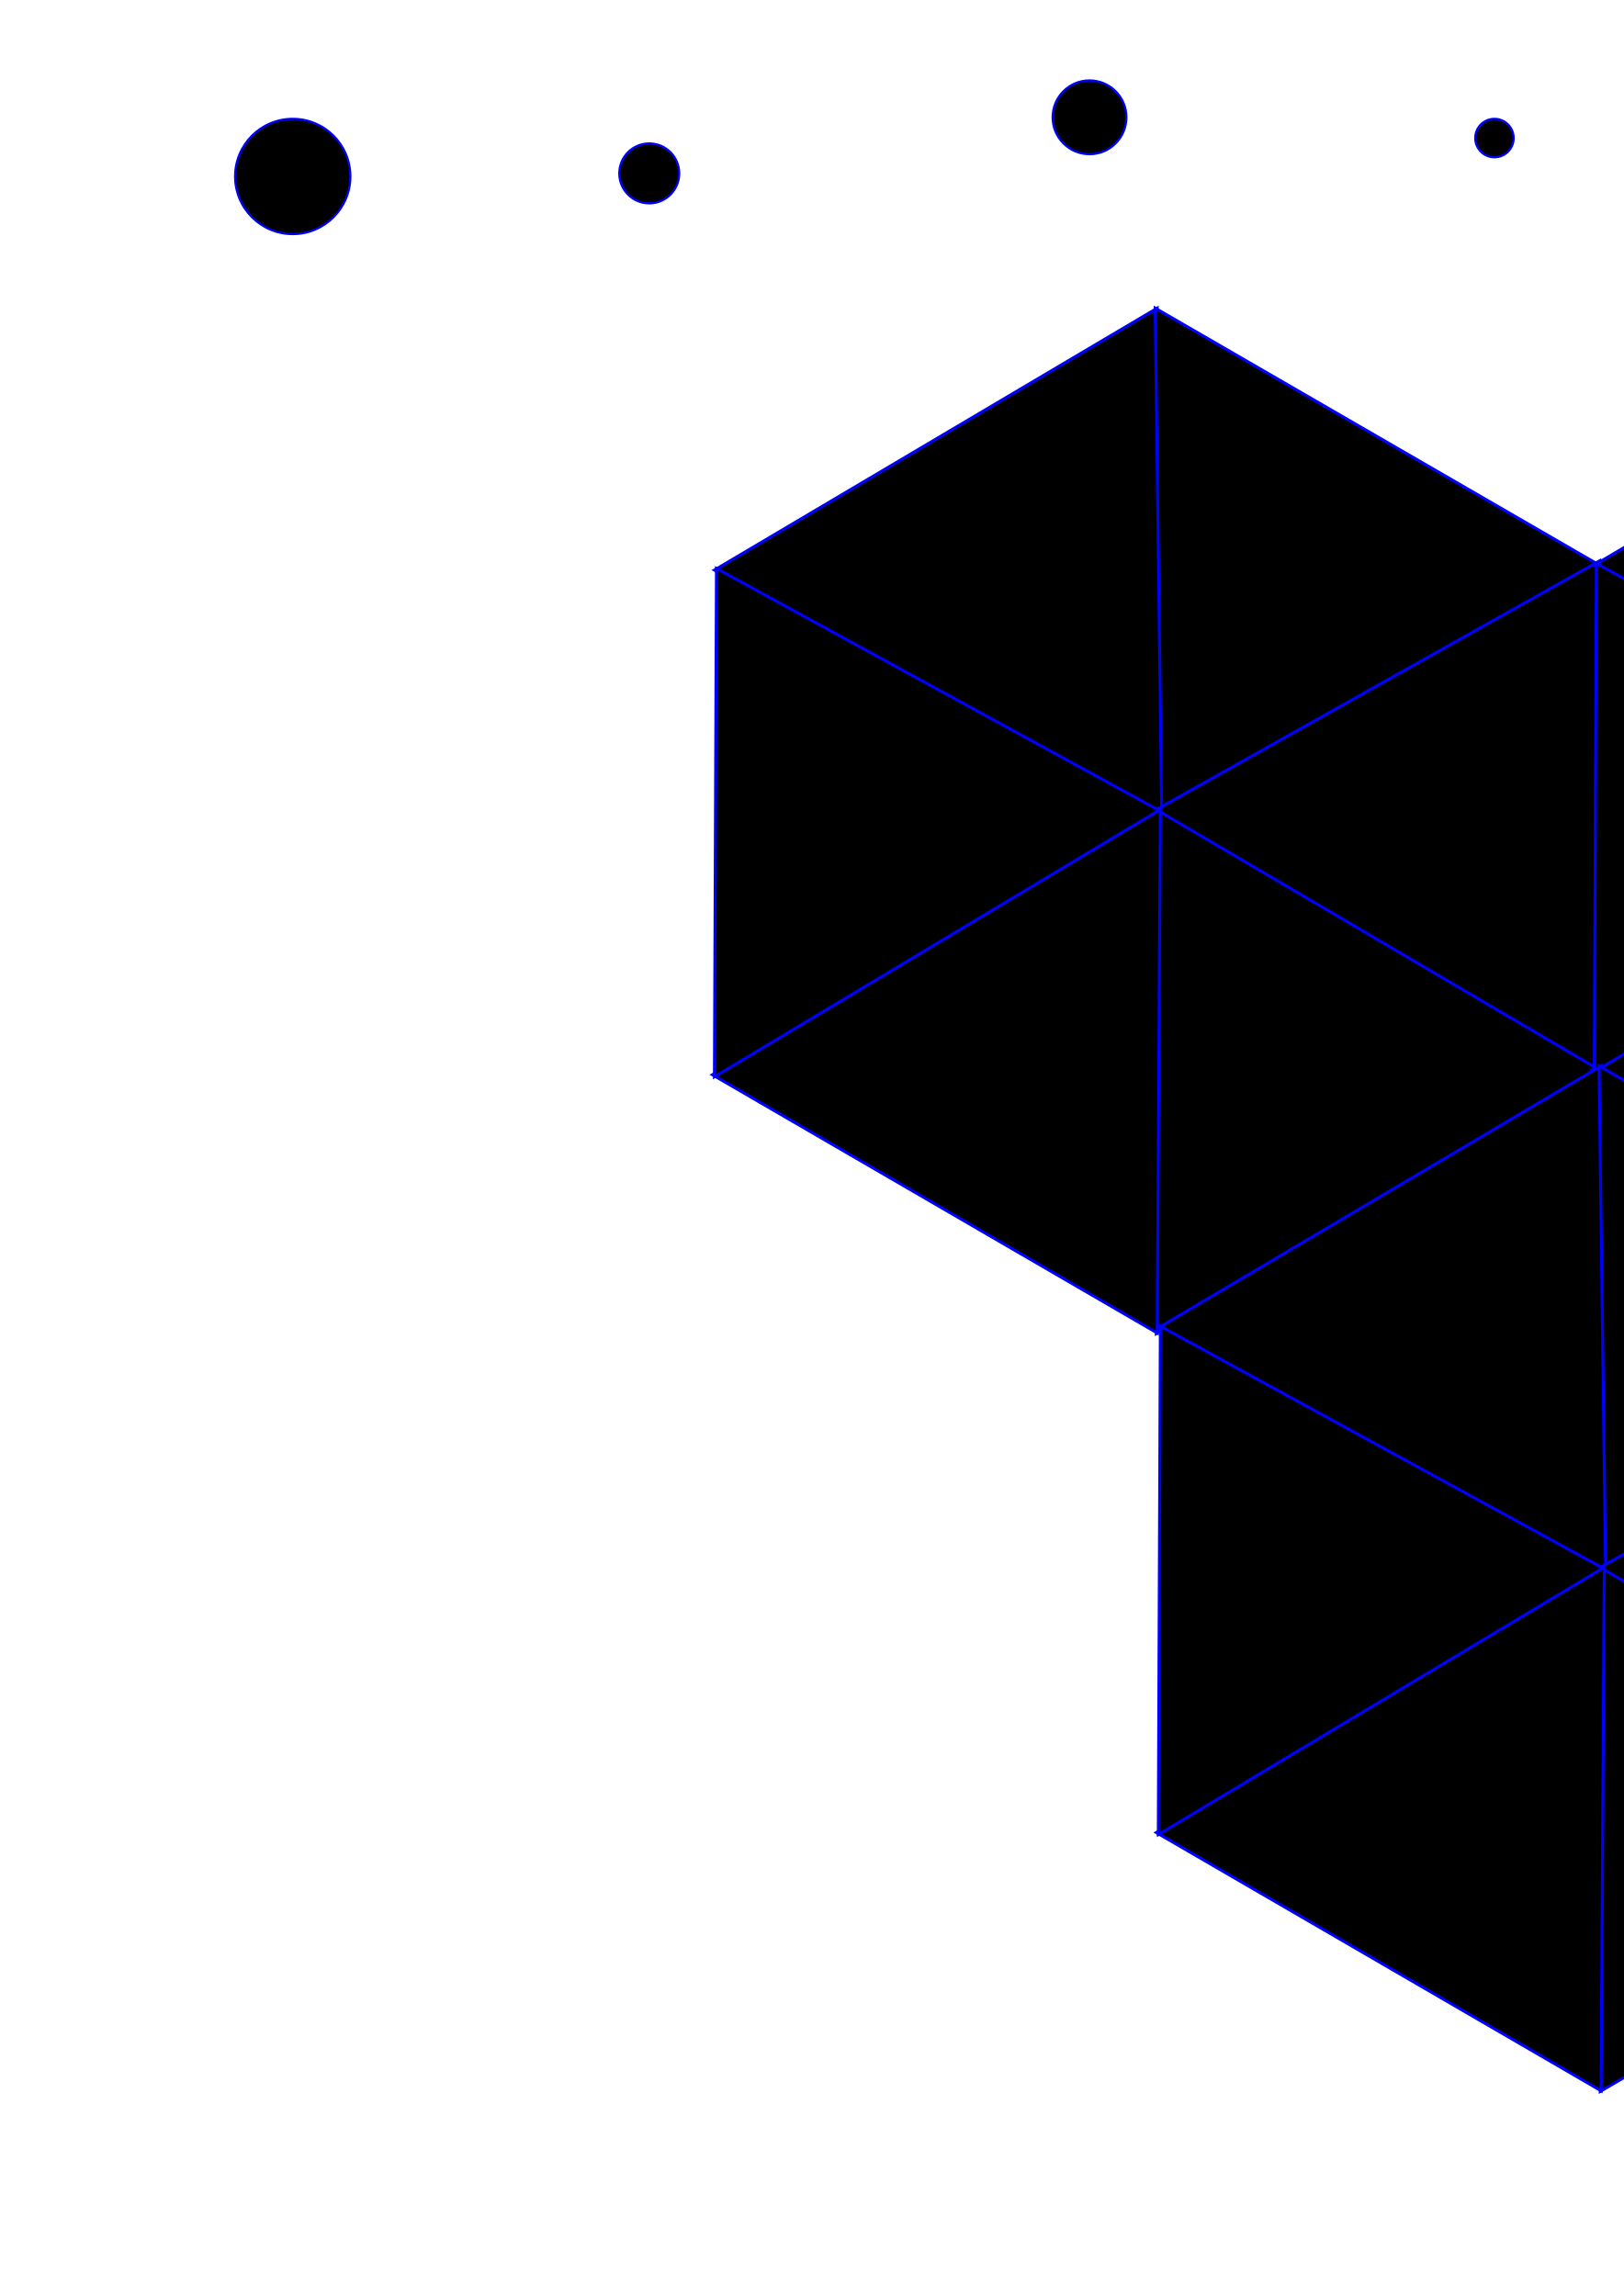
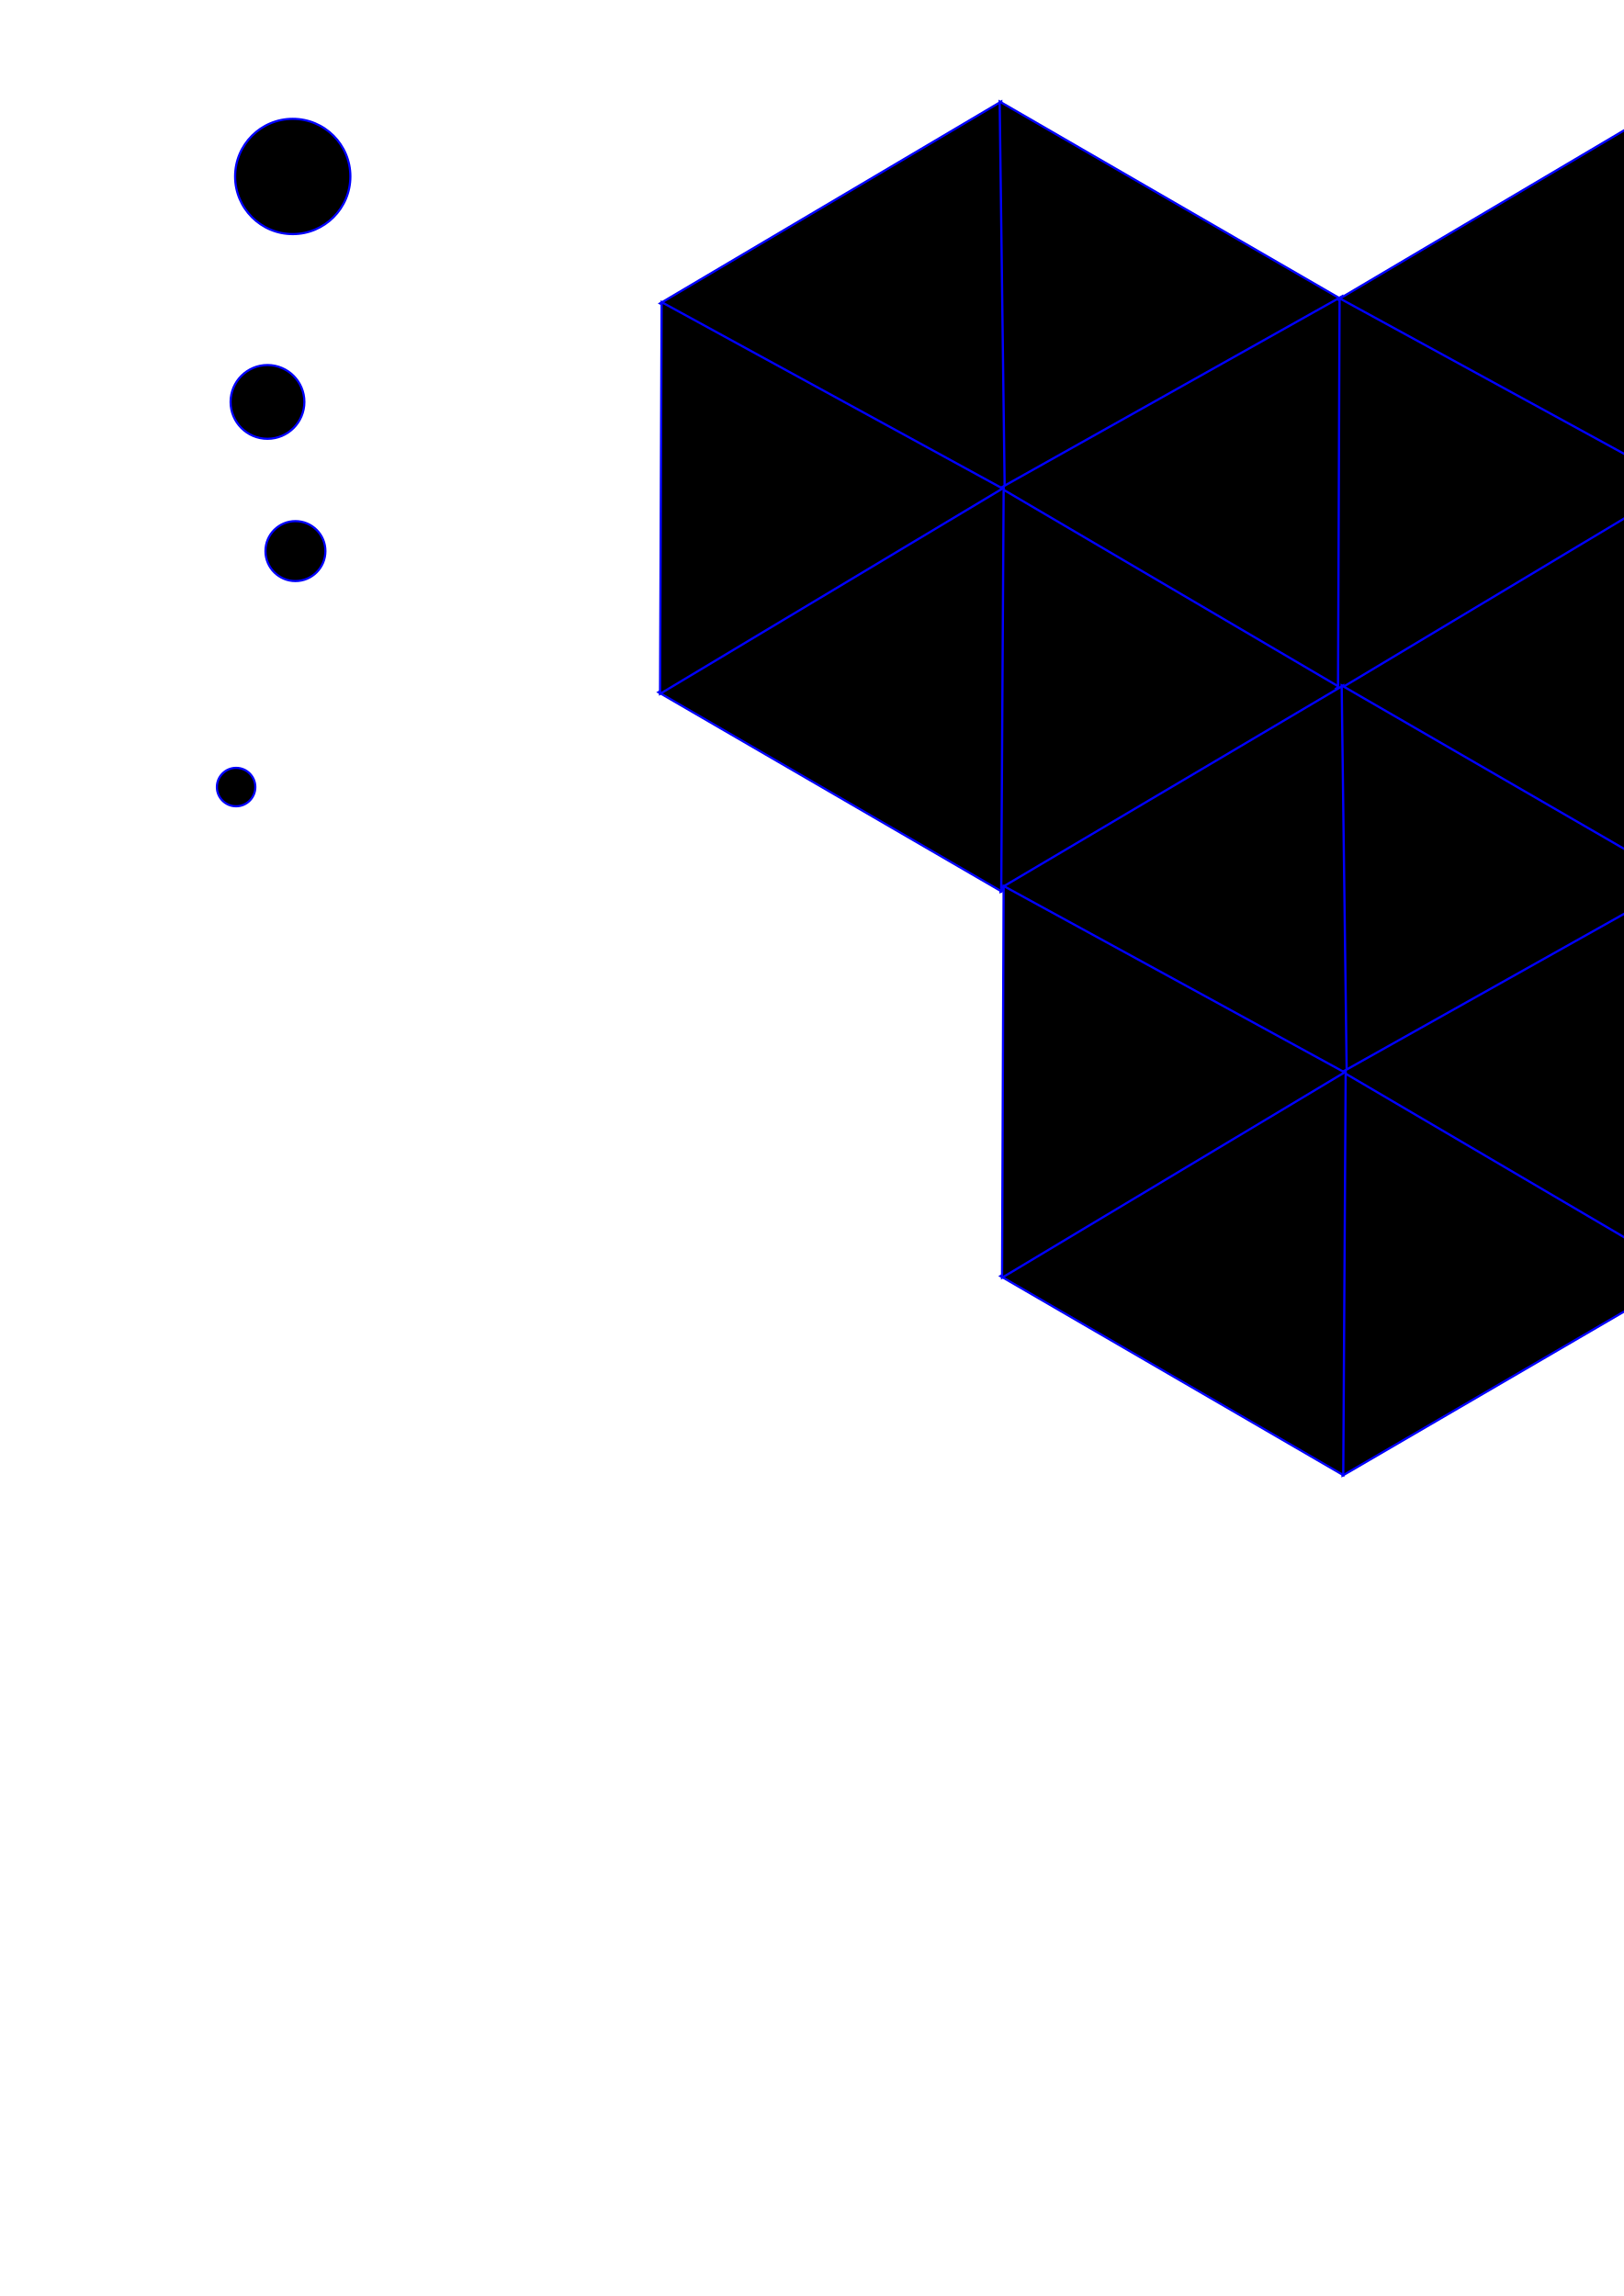
<svg xmlns="http://www.w3.org/2000/svg" width="210mm" height="297mm" viewBox="0 0 744.094 1052.362" id="svg2" version="1.1">
  <defs id="defs4" />
  <g id="layer1">
    <circle style="fill:#000000;fill-opacity:1;stroke:#0000ff" id="path4148" cx="134.155" cy="80.883" r="26.408" />
-     <circle style="fill:#000000;fill-opacity:1;stroke:#0000ff" id="path4150" cx="297.535" cy="79.475" r="13.732" />
-     <circle style="fill:#000000;fill-opacity:1;stroke:#0000ff" id="path4152" cx="499.296" cy="53.771" r="16.901" />
-     <circle style="fill:#000000;fill-opacity:1;stroke:#0000ff" id="path4154" cx="684.859" cy="63.278" r="8.803" />
-     <path style="color:#000000;clip-rule:nonzero;display:inline;overflow:visible;visibility:visible;opacity:1;isolation:auto;mix-blend-mode:normal;color-interpolation:sRGB;color-interpolation-filters:linearRGB;solid-color:#000000;solid-opacity:1;fill:#000000;fill-opacity:1;fill-rule:evenodd;stroke:#0000ff;stroke-width:1.334px;stroke-linecap:butt;stroke-linejoin:miter;stroke-miterlimit:4;stroke-dasharray:none;stroke-dashoffset:0;stroke-opacity:1;color-rendering:auto;image-rendering:auto;shape-rendering:auto;text-rendering:auto;enable-background:accumulate" d="M 327.382,261.293 533.137,375.163 530.319,141.222 Z" id="path4140" />
-     <path style="color:#000000;clip-rule:nonzero;display:inline;overflow:visible;visibility:visible;opacity:1;isolation:auto;mix-blend-mode:normal;color-interpolation:sRGB;color-interpolation-filters:linearRGB;solid-color:#000000;solid-opacity:1;fill:#000000;fill-opacity:1;fill-rule:evenodd;stroke:#0000ff;stroke-width:1.334px;stroke-linecap:butt;stroke-linejoin:miter;stroke-miterlimit:4;stroke-dasharray:none;stroke-dashoffset:0;stroke-opacity:1;color-rendering:auto;image-rendering:auto;shape-rendering:auto;text-rendering:auto;enable-background:accumulate" d="M 529.379,141.222 732.316,258.662 532.352,371.061 Z" id="path4142" />
-     <path style="color:#000000;clip-rule:nonzero;display:inline;overflow:visible;visibility:visible;opacity:1;isolation:auto;mix-blend-mode:normal;color-interpolation:sRGB;color-interpolation-filters:linearRGB;solid-color:#000000;solid-opacity:1;fill:#000000;fill-opacity:1;fill-rule:evenodd;stroke:#0000ff;stroke-width:1.334px;stroke-linecap:butt;stroke-linejoin:miter;stroke-miterlimit:4;stroke-dasharray:none;stroke-dashoffset:0;stroke-opacity:1;color-rendering:auto;image-rendering:auto;shape-rendering:auto;text-rendering:auto;enable-background:accumulate" d="m 733.102,257.014 1.093,235.589 -205.16,-121.045 z" id="path4144" />
-     <path style="color:#000000;clip-rule:nonzero;display:inline;overflow:visible;visibility:visible;opacity:1;isolation:auto;mix-blend-mode:normal;color-interpolation:sRGB;color-interpolation-filters:linearRGB;solid-color:#000000;solid-opacity:1;fill:#000000;fill-opacity:1;fill-rule:evenodd;stroke:#0000ff;stroke-width:1.334px;stroke-linecap:butt;stroke-linejoin:miter;stroke-miterlimit:4;stroke-dasharray:none;stroke-dashoffset:0;stroke-opacity:1;color-rendering:auto;image-rendering:auto;shape-rendering:auto;text-rendering:auto;enable-background:accumulate" d="m 735.135,491.664 -205.237,119.607 1.15,-239.501 z" id="path4146" />
-     <path style="color:#000000;clip-rule:nonzero;display:inline;overflow:visible;visibility:visible;opacity:1;isolation:auto;mix-blend-mode:normal;color-interpolation:sRGB;color-interpolation-filters:linearRGB;solid-color:#000000;solid-opacity:1;fill:#000000;fill-opacity:1;fill-rule:evenodd;stroke:#0000ff;stroke-width:1.334px;stroke-linecap:butt;stroke-linejoin:miter;stroke-miterlimit:4;stroke-dasharray:none;stroke-dashoffset:0;stroke-opacity:1;color-rendering:auto;image-rendering:auto;shape-rendering:auto;text-rendering:auto;enable-background:accumulate" d="M 530.319,610.983 326.442,492.603 531.756,370.409 Z" id="path4149" />
-     <path style="color:#000000;clip-rule:nonzero;display:inline;overflow:visible;visibility:visible;opacity:1;isolation:auto;mix-blend-mode:normal;color-interpolation:sRGB;color-interpolation-filters:linearRGB;solid-color:#000000;solid-opacity:1;fill:#000000;fill-opacity:1;fill-rule:evenodd;stroke:#0000ff;stroke-width:1.334px;stroke-linecap:butt;stroke-linejoin:miter;stroke-miterlimit:4;stroke-dasharray:none;stroke-dashoffset:0;stroke-opacity:1;color-rendering:auto;image-rendering:auto;shape-rendering:auto;text-rendering:auto;enable-background:accumulate" d="M 328.321,260.541 531.104,371.405 327.382,493.543 Z" id="path4151" />
-     <path style="color:#000000;clip-rule:nonzero;display:inline;overflow:visible;visibility:visible;opacity:1;isolation:auto;mix-blend-mode:normal;color-interpolation:sRGB;color-interpolation-filters:linearRGB;solid-color:#000000;solid-opacity:1;fill:#000000;fill-opacity:1;fill-rule:evenodd;stroke:#0000ff;stroke-width:1.334px;stroke-linecap:butt;stroke-linejoin:miter;stroke-miterlimit:4;stroke-dasharray:none;stroke-dashoffset:0;stroke-opacity:1;color-rendering:auto;image-rendering:auto;shape-rendering:auto;text-rendering:auto;enable-background:accumulate" d="M 730.623,259.012 936.378,372.883 933.56,138.942 Z" id="path4140-0" />
-     <path style="color:#000000;clip-rule:nonzero;display:inline;overflow:visible;visibility:visible;opacity:1;isolation:auto;mix-blend-mode:normal;color-interpolation:sRGB;color-interpolation-filters:linearRGB;solid-color:#000000;solid-opacity:1;fill:#000000;fill-opacity:1;fill-rule:evenodd;stroke:#0000ff;stroke-width:1.334px;stroke-linecap:butt;stroke-linejoin:miter;stroke-miterlimit:4;stroke-dasharray:none;stroke-dashoffset:0;stroke-opacity:1;color-rendering:auto;image-rendering:auto;shape-rendering:auto;text-rendering:auto;enable-background:accumulate" d="M 932.62,138.942 1135.557,256.382 935.592,368.78 Z" id="path4142-9" />
-     <path style="color:#000000;clip-rule:nonzero;display:inline;overflow:visible;visibility:visible;opacity:1;isolation:auto;mix-blend-mode:normal;color-interpolation:sRGB;color-interpolation-filters:linearRGB;solid-color:#000000;solid-opacity:1;fill:#000000;fill-opacity:1;fill-rule:evenodd;stroke:#0000ff;stroke-width:1.334px;stroke-linecap:butt;stroke-linejoin:miter;stroke-miterlimit:4;stroke-dasharray:none;stroke-dashoffset:0;stroke-opacity:1;color-rendering:auto;image-rendering:auto;shape-rendering:auto;text-rendering:auto;enable-background:accumulate" d="m 1136.342,254.734 1.093,235.589 -205.16,-121.045 z" id="path4144-3" />
-     <path style="color:#000000;clip-rule:nonzero;display:inline;overflow:visible;visibility:visible;opacity:1;isolation:auto;mix-blend-mode:normal;color-interpolation:sRGB;color-interpolation-filters:linearRGB;solid-color:#000000;solid-opacity:1;fill:#000000;fill-opacity:1;fill-rule:evenodd;stroke:#0000ff;stroke-width:1.334px;stroke-linecap:butt;stroke-linejoin:miter;stroke-miterlimit:4;stroke-dasharray:none;stroke-dashoffset:0;stroke-opacity:1;color-rendering:auto;image-rendering:auto;shape-rendering:auto;text-rendering:auto;enable-background:accumulate" d="m 1138.376,489.384 -205.237,119.607 1.15,-239.501 z" id="path4146-6" />
-     <path style="color:#000000;clip-rule:nonzero;display:inline;overflow:visible;visibility:visible;opacity:1;isolation:auto;mix-blend-mode:normal;color-interpolation:sRGB;color-interpolation-filters:linearRGB;solid-color:#000000;solid-opacity:1;fill:#000000;fill-opacity:1;fill-rule:evenodd;stroke:#0000ff;stroke-width:1.334px;stroke-linecap:butt;stroke-linejoin:miter;stroke-miterlimit:4;stroke-dasharray:none;stroke-dashoffset:0;stroke-opacity:1;color-rendering:auto;image-rendering:auto;shape-rendering:auto;text-rendering:auto;enable-background:accumulate" d="M 933.56,608.703 729.683,490.323 934.997,368.128 Z" id="path4149-0" />
-     <path style="color:#000000;clip-rule:nonzero;display:inline;overflow:visible;visibility:visible;opacity:1;isolation:auto;mix-blend-mode:normal;color-interpolation:sRGB;color-interpolation-filters:linearRGB;solid-color:#000000;solid-opacity:1;fill:#000000;fill-opacity:1;fill-rule:evenodd;stroke:#0000ff;stroke-width:1.334px;stroke-linecap:butt;stroke-linejoin:miter;stroke-miterlimit:4;stroke-dasharray:none;stroke-dashoffset:0;stroke-opacity:1;color-rendering:auto;image-rendering:auto;shape-rendering:auto;text-rendering:auto;enable-background:accumulate" d="M 731.562,258.261 934.345,369.125 730.623,491.263 Z" id="path4151-6" />
-     <path style="color:#000000;clip-rule:nonzero;display:inline;overflow:visible;visibility:visible;opacity:1;isolation:auto;mix-blend-mode:normal;color-interpolation:sRGB;color-interpolation-filters:linearRGB;solid-color:#000000;solid-opacity:1;fill:#000000;fill-opacity:1;fill-rule:evenodd;stroke:#0000ff;stroke-width:1.334px;stroke-linecap:butt;stroke-linejoin:miter;stroke-miterlimit:4;stroke-dasharray:none;stroke-dashoffset:0;stroke-opacity:1;color-rendering:auto;image-rendering:auto;shape-rendering:auto;text-rendering:auto;enable-background:accumulate" d="M 530.806,608.623 736.562,722.493 733.743,488.552 Z" id="path4140-2" />
-     <path style="color:#000000;clip-rule:nonzero;display:inline;overflow:visible;visibility:visible;opacity:1;isolation:auto;mix-blend-mode:normal;color-interpolation:sRGB;color-interpolation-filters:linearRGB;solid-color:#000000;solid-opacity:1;fill:#000000;fill-opacity:1;fill-rule:evenodd;stroke:#0000ff;stroke-width:1.334px;stroke-linecap:butt;stroke-linejoin:miter;stroke-miterlimit:4;stroke-dasharray:none;stroke-dashoffset:0;stroke-opacity:1;color-rendering:auto;image-rendering:auto;shape-rendering:auto;text-rendering:auto;enable-background:accumulate" d="M 732.803,488.552 935.74,605.993 735.776,718.391 Z" id="path4142-6" />
-     <path style="color:#000000;clip-rule:nonzero;display:inline;overflow:visible;visibility:visible;opacity:1;isolation:auto;mix-blend-mode:normal;color-interpolation:sRGB;color-interpolation-filters:linearRGB;solid-color:#000000;solid-opacity:1;fill:#000000;fill-opacity:1;fill-rule:evenodd;stroke:#0000ff;stroke-width:1.334px;stroke-linecap:butt;stroke-linejoin:miter;stroke-miterlimit:4;stroke-dasharray:none;stroke-dashoffset:0;stroke-opacity:1;color-rendering:auto;image-rendering:auto;shape-rendering:auto;text-rendering:auto;enable-background:accumulate" d="M 936.526,604.344 937.619,839.934 732.459,718.889 Z" id="path4144-1" />
-     <path style="color:#000000;clip-rule:nonzero;display:inline;overflow:visible;visibility:visible;opacity:1;isolation:auto;mix-blend-mode:normal;color-interpolation:sRGB;color-interpolation-filters:linearRGB;solid-color:#000000;solid-opacity:1;fill:#000000;fill-opacity:1;fill-rule:evenodd;stroke:#0000ff;stroke-width:1.334px;stroke-linecap:butt;stroke-linejoin:miter;stroke-miterlimit:4;stroke-dasharray:none;stroke-dashoffset:0;stroke-opacity:1;color-rendering:auto;image-rendering:auto;shape-rendering:auto;text-rendering:auto;enable-background:accumulate" d="m 938.559,838.994 -205.237,119.607 1.15,-239.501 z" id="path4146-8" />
-     <path style="color:#000000;clip-rule:nonzero;display:inline;overflow:visible;visibility:visible;opacity:1;isolation:auto;mix-blend-mode:normal;color-interpolation:sRGB;color-interpolation-filters:linearRGB;solid-color:#000000;solid-opacity:1;fill:#000000;fill-opacity:1;fill-rule:evenodd;stroke:#0000ff;stroke-width:1.334px;stroke-linecap:butt;stroke-linejoin:miter;stroke-miterlimit:4;stroke-dasharray:none;stroke-dashoffset:0;stroke-opacity:1;color-rendering:auto;image-rendering:auto;shape-rendering:auto;text-rendering:auto;enable-background:accumulate" d="M 733.743,958.314 529.867,839.934 735.181,717.739 Z" id="path4149-7" />
-     <path style="color:#000000;clip-rule:nonzero;display:inline;overflow:visible;visibility:visible;opacity:1;isolation:auto;mix-blend-mode:normal;color-interpolation:sRGB;color-interpolation-filters:linearRGB;solid-color:#000000;solid-opacity:1;fill:#000000;fill-opacity:1;fill-rule:evenodd;stroke:#0000ff;stroke-width:1.334px;stroke-linecap:butt;stroke-linejoin:miter;stroke-miterlimit:4;stroke-dasharray:none;stroke-dashoffset:0;stroke-opacity:1;color-rendering:auto;image-rendering:auto;shape-rendering:auto;text-rendering:auto;enable-background:accumulate" d="M 531.746,607.872 734.529,718.735 530.806,840.873 Z" id="path4151-9" />
+     <circle style="fill:#000000;fill-opacity:1;stroke:#0000ff" id="path4150" cx="135.388" cy="252.594" r="13.732" />
+     <circle style="fill:#000000;fill-opacity:1;stroke:#0000ff" id="path4152" cx="122.579" cy="184.22" r="16.901" />
+     <circle style="fill:#000000;fill-opacity:1;stroke:#0000ff" id="path4154" cx="108.201" cy="360.75" r="8.803" />
+     <path style="color:#000000;clip-rule:nonzero;display:inline;overflow:visible;visibility:visible;opacity:1;isolation:auto;mix-blend-mode:normal;color-interpolation:sRGB;color-interpolation-filters:linearRGB;solid-color:#000000;solid-opacity:1;fill:#000000;fill-opacity:1;fill-rule:evenodd;stroke:#0000ff;stroke-width:1.028px;stroke-linecap:butt;stroke-linejoin:miter;stroke-miterlimit:4;stroke-dasharray:none;stroke-dashoffset:0;stroke-opacity:1;color-rendering:auto;image-rendering:auto;shape-rendering:auto;text-rendering:auto;enable-background:accumulate" d="m 302.481,139.069 158.531,87.735 -2.172,-180.248 z" id="path4140" />
+     <path style="color:#000000;clip-rule:nonzero;display:inline;overflow:visible;visibility:visible;opacity:1;isolation:auto;mix-blend-mode:normal;color-interpolation:sRGB;color-interpolation-filters:linearRGB;solid-color:#000000;solid-opacity:1;fill:#000000;fill-opacity:1;fill-rule:evenodd;stroke:#0000ff;stroke-width:1.028px;stroke-linecap:butt;stroke-linejoin:miter;stroke-miterlimit:4;stroke-dasharray:none;stroke-dashoffset:0;stroke-opacity:1;color-rendering:auto;image-rendering:auto;shape-rendering:auto;text-rendering:auto;enable-background:accumulate" d="M 458.117,46.557 614.476,137.042 460.407,223.644 Z" id="path4142" />
+     <path style="color:#000000;clip-rule:nonzero;display:inline;overflow:visible;visibility:visible;opacity:1;isolation:auto;mix-blend-mode:normal;color-interpolation:sRGB;color-interpolation-filters:linearRGB;solid-color:#000000;solid-opacity:1;fill:#000000;fill-opacity:1;fill-rule:evenodd;stroke:#0000ff;stroke-width:1.028px;stroke-linecap:butt;stroke-linejoin:miter;stroke-miterlimit:4;stroke-dasharray:none;stroke-dashoffset:0;stroke-opacity:1;color-rendering:auto;image-rendering:auto;shape-rendering:auto;text-rendering:auto;enable-background:accumulate" d="m 615.082,135.773 0.842,181.518 -158.073,-93.263 z" id="path4144" />
+     <path style="color:#000000;clip-rule:nonzero;display:inline;overflow:visible;visibility:visible;opacity:1;isolation:auto;mix-blend-mode:normal;color-interpolation:sRGB;color-interpolation-filters:linearRGB;solid-color:#000000;solid-opacity:1;fill:#000000;fill-opacity:1;fill-rule:evenodd;stroke:#0000ff;stroke-width:1.028px;stroke-linecap:butt;stroke-linejoin:miter;stroke-miterlimit:4;stroke-dasharray:none;stroke-dashoffset:0;stroke-opacity:1;color-rendering:auto;image-rendering:auto;shape-rendering:auto;text-rendering:auto;enable-background:accumulate" d="m 616.648,316.566 -158.132,92.155 0.886,-184.532 z" id="path4146" />
+     <path style="color:#000000;clip-rule:nonzero;display:inline;overflow:visible;visibility:visible;opacity:1;isolation:auto;mix-blend-mode:normal;color-interpolation:sRGB;color-interpolation-filters:linearRGB;solid-color:#000000;solid-opacity:1;fill:#000000;fill-opacity:1;fill-rule:evenodd;stroke:#0000ff;stroke-width:1.028px;stroke-linecap:butt;stroke-linejoin:miter;stroke-miterlimit:4;stroke-dasharray:none;stroke-dashoffset:0;stroke-opacity:1;color-rendering:auto;image-rendering:auto;shape-rendering:auto;text-rendering:auto;enable-background:accumulate" d="M 458.841,408.5 301.757,317.29 459.948,223.141 Z" id="path4149" />
+     <path style="color:#000000;clip-rule:nonzero;display:inline;overflow:visible;visibility:visible;opacity:1;isolation:auto;mix-blend-mode:normal;color-interpolation:sRGB;color-interpolation-filters:linearRGB;solid-color:#000000;solid-opacity:1;fill:#000000;fill-opacity:1;fill-rule:evenodd;stroke:#0000ff;stroke-width:1.028px;stroke-linecap:butt;stroke-linejoin:miter;stroke-miterlimit:4;stroke-dasharray:none;stroke-dashoffset:0;stroke-opacity:1;color-rendering:auto;image-rendering:auto;shape-rendering:auto;text-rendering:auto;enable-background:accumulate" d="m 303.205,138.49 156.241,85.419 -156.965,94.105 z" id="path4151" />
+     <path style="color:#000000;clip-rule:nonzero;display:inline;overflow:visible;visibility:visible;opacity:1;isolation:auto;mix-blend-mode:normal;color-interpolation:sRGB;color-interpolation-filters:linearRGB;solid-color:#000000;solid-opacity:1;fill:#000000;fill-opacity:1;fill-rule:evenodd;stroke:#0000ff;stroke-width:1.028px;stroke-linecap:butt;stroke-linejoin:miter;stroke-miterlimit:4;stroke-dasharray:none;stroke-dashoffset:0;stroke-opacity:1;color-rendering:auto;image-rendering:auto;shape-rendering:auto;text-rendering:auto;enable-background:accumulate" d="m 613.172,137.312 158.531,87.735 -2.172,-180.248 z" id="path4140-0" />
+     <path style="color:#000000;clip-rule:nonzero;display:inline;overflow:visible;visibility:visible;opacity:1;isolation:auto;mix-blend-mode:normal;color-interpolation:sRGB;color-interpolation-filters:linearRGB;solid-color:#000000;solid-opacity:1;fill:#000000;fill-opacity:1;fill-rule:evenodd;stroke:#0000ff;stroke-width:1.028px;stroke-linecap:butt;stroke-linejoin:miter;stroke-miterlimit:4;stroke-dasharray:none;stroke-dashoffset:0;stroke-opacity:1;color-rendering:auto;image-rendering:auto;shape-rendering:auto;text-rendering:auto;enable-background:accumulate" d="M 768.808,44.8 925.167,135.285 771.098,221.887 Z" id="path4142-9" />
+     <path style="color:#000000;clip-rule:nonzero;display:inline;overflow:visible;visibility:visible;opacity:1;isolation:auto;mix-blend-mode:normal;color-interpolation:sRGB;color-interpolation-filters:linearRGB;solid-color:#000000;solid-opacity:1;fill:#000000;fill-opacity:1;fill-rule:evenodd;stroke:#0000ff;stroke-width:1.028px;stroke-linecap:butt;stroke-linejoin:miter;stroke-miterlimit:4;stroke-dasharray:none;stroke-dashoffset:0;stroke-opacity:1;color-rendering:auto;image-rendering:auto;shape-rendering:auto;text-rendering:auto;enable-background:accumulate" d="m 925.772,134.016 0.843,181.518 -158.073,-93.263 z" id="path4144-3" />
+     <path style="color:#000000;clip-rule:nonzero;display:inline;overflow:visible;visibility:visible;opacity:1;isolation:auto;mix-blend-mode:normal;color-interpolation:sRGB;color-interpolation-filters:linearRGB;solid-color:#000000;solid-opacity:1;fill:#000000;fill-opacity:1;fill-rule:evenodd;stroke:#0000ff;stroke-width:1.028px;stroke-linecap:butt;stroke-linejoin:miter;stroke-miterlimit:4;stroke-dasharray:none;stroke-dashoffset:0;stroke-opacity:1;color-rendering:auto;image-rendering:auto;shape-rendering:auto;text-rendering:auto;enable-background:accumulate" d="M 927.339,314.81 769.207,406.965 770.093,222.433 Z" id="path4146-6" />
+     <path style="color:#000000;clip-rule:nonzero;display:inline;overflow:visible;visibility:visible;opacity:1;isolation:auto;mix-blend-mode:normal;color-interpolation:sRGB;color-interpolation-filters:linearRGB;solid-color:#000000;solid-opacity:1;fill:#000000;fill-opacity:1;fill-rule:evenodd;stroke:#0000ff;stroke-width:1.028px;stroke-linecap:butt;stroke-linejoin:miter;stroke-miterlimit:4;stroke-dasharray:none;stroke-dashoffset:0;stroke-opacity:1;color-rendering:auto;image-rendering:auto;shape-rendering:auto;text-rendering:auto;enable-background:accumulate" d="M 769.531,406.743 612.448,315.533 770.639,221.384 Z" id="path4149-0" />
+     <path style="color:#000000;clip-rule:nonzero;display:inline;overflow:visible;visibility:visible;opacity:1;isolation:auto;mix-blend-mode:normal;color-interpolation:sRGB;color-interpolation-filters:linearRGB;solid-color:#000000;solid-opacity:1;fill:#000000;fill-opacity:1;fill-rule:evenodd;stroke:#0000ff;stroke-width:1.028px;stroke-linecap:butt;stroke-linejoin:miter;stroke-miterlimit:4;stroke-dasharray:none;stroke-dashoffset:0;stroke-opacity:1;color-rendering:auto;image-rendering:auto;shape-rendering:auto;text-rendering:auto;enable-background:accumulate" d="M 613.896,136.733 770.137,222.152 613.172,316.257 Z" id="path4151-6" />
+     <path style="color:#000000;clip-rule:nonzero;display:inline;overflow:visible;visibility:visible;opacity:1;isolation:auto;mix-blend-mode:normal;color-interpolation:sRGB;color-interpolation-filters:linearRGB;solid-color:#000000;solid-opacity:1;fill:#000000;fill-opacity:1;fill-rule:evenodd;stroke:#0000ff;stroke-width:1.028px;stroke-linecap:butt;stroke-linejoin:miter;stroke-miterlimit:4;stroke-dasharray:none;stroke-dashoffset:0;stroke-opacity:1;color-rendering:auto;image-rendering:auto;shape-rendering:auto;text-rendering:auto;enable-background:accumulate" d="M 459.216,406.682 617.748,494.417 615.576,314.169 Z" id="path4140-2" />
+     <path style="color:#000000;clip-rule:nonzero;display:inline;overflow:visible;visibility:visible;opacity:1;isolation:auto;mix-blend-mode:normal;color-interpolation:sRGB;color-interpolation-filters:linearRGB;solid-color:#000000;solid-opacity:1;fill:#000000;fill-opacity:1;fill-rule:evenodd;stroke:#0000ff;stroke-width:1.028px;stroke-linecap:butt;stroke-linejoin:miter;stroke-miterlimit:4;stroke-dasharray:none;stroke-dashoffset:0;stroke-opacity:1;color-rendering:auto;image-rendering:auto;shape-rendering:auto;text-rendering:auto;enable-background:accumulate" d="m 614.852,314.169 156.36,90.486 -154.069,86.601 z" id="path4142-6" />
+     <path style="color:#000000;clip-rule:nonzero;display:inline;overflow:visible;visibility:visible;opacity:1;isolation:auto;mix-blend-mode:normal;color-interpolation:sRGB;color-interpolation-filters:linearRGB;solid-color:#000000;solid-opacity:1;fill:#000000;fill-opacity:1;fill-rule:evenodd;stroke:#0000ff;stroke-width:1.028px;stroke-linecap:butt;stroke-linejoin:miter;stroke-miterlimit:4;stroke-dasharray:none;stroke-dashoffset:0;stroke-opacity:1;color-rendering:auto;image-rendering:auto;shape-rendering:auto;text-rendering:auto;enable-background:accumulate" d="M 771.817,403.385 772.659,584.903 614.587,491.64 Z" id="path4144-1" />
+     <path style="color:#000000;clip-rule:nonzero;display:inline;overflow:visible;visibility:visible;opacity:1;isolation:auto;mix-blend-mode:normal;color-interpolation:sRGB;color-interpolation-filters:linearRGB;solid-color:#000000;solid-opacity:1;fill:#000000;fill-opacity:1;fill-rule:evenodd;stroke:#0000ff;stroke-width:1.028px;stroke-linecap:butt;stroke-linejoin:miter;stroke-miterlimit:4;stroke-dasharray:none;stroke-dashoffset:0;stroke-opacity:1;color-rendering:auto;image-rendering:auto;shape-rendering:auto;text-rendering:auto;enable-background:accumulate" d="M 773.383,584.179 615.251,676.334 616.138,491.802 Z" id="path4146-8" />
+     <path style="color:#000000;clip-rule:nonzero;display:inline;overflow:visible;visibility:visible;opacity:1;isolation:auto;mix-blend-mode:normal;color-interpolation:sRGB;color-interpolation-filters:linearRGB;solid-color:#000000;solid-opacity:1;fill:#000000;fill-opacity:1;fill-rule:evenodd;stroke:#0000ff;stroke-width:1.028px;stroke-linecap:butt;stroke-linejoin:miter;stroke-miterlimit:4;stroke-dasharray:none;stroke-dashoffset:0;stroke-opacity:1;color-rendering:auto;image-rendering:auto;shape-rendering:auto;text-rendering:auto;enable-background:accumulate" d="M 615.576,676.113 458.492,584.903 616.684,490.754 Z" id="path4149-7" />
+     <path style="color:#000000;clip-rule:nonzero;display:inline;overflow:visible;visibility:visible;opacity:1;isolation:auto;mix-blend-mode:normal;color-interpolation:sRGB;color-interpolation-filters:linearRGB;solid-color:#000000;solid-opacity:1;fill:#000000;fill-opacity:1;fill-rule:evenodd;stroke:#0000ff;stroke-width:1.028px;stroke-linecap:butt;stroke-linejoin:miter;stroke-miterlimit:4;stroke-dasharray:none;stroke-dashoffset:0;stroke-opacity:1;color-rendering:auto;image-rendering:auto;shape-rendering:auto;text-rendering:auto;enable-background:accumulate" d="m 459.94,406.103 156.241,85.419 -156.965,94.105 z" id="path4151-9" />
+     <path style="color:#000000;clip-rule:nonzero;display:inline;overflow:visible;visibility:visible;opacity:1;isolation:auto;mix-blend-mode:normal;color-interpolation:sRGB;color-interpolation-filters:linearRGB;solid-color:#000000;solid-opacity:1;fill:#000000;fill-opacity:1;fill-rule:evenodd;stroke:#0000ff;stroke-width:1.028px;stroke-linecap:butt;stroke-linejoin:miter;stroke-miterlimit:4;stroke-dasharray:none;stroke-dashoffset:0;stroke-opacity:1;color-rendering:auto;image-rendering:auto;shape-rendering:auto;text-rendering:auto;enable-background:accumulate" d="M 769.828,405.069 928.36,492.804 926.188,312.556 Z" id="path4140-0-3" />
+     <path style="color:#000000;clip-rule:nonzero;display:inline;overflow:visible;visibility:visible;opacity:1;isolation:auto;mix-blend-mode:normal;color-interpolation:sRGB;color-interpolation-filters:linearRGB;solid-color:#000000;solid-opacity:1;fill:#000000;fill-opacity:1;fill-rule:evenodd;stroke:#0000ff;stroke-width:1.028px;stroke-linecap:butt;stroke-linejoin:miter;stroke-miterlimit:4;stroke-dasharray:none;stroke-dashoffset:0;stroke-opacity:1;color-rendering:auto;image-rendering:auto;shape-rendering:auto;text-rendering:auto;enable-background:accumulate" d="m 925.464,312.556 156.36,90.486 -154.069,86.601 z" id="path4142-9-6" />
+     <path style="color:#000000;clip-rule:nonzero;display:inline;overflow:visible;visibility:visible;opacity:1;isolation:auto;mix-blend-mode:normal;color-interpolation:sRGB;color-interpolation-filters:linearRGB;solid-color:#000000;solid-opacity:1;fill:#000000;fill-opacity:1;fill-rule:evenodd;stroke:#0000ff;stroke-width:1.028px;stroke-linecap:butt;stroke-linejoin:miter;stroke-miterlimit:4;stroke-dasharray:none;stroke-dashoffset:0;stroke-opacity:1;color-rendering:auto;image-rendering:auto;shape-rendering:auto;text-rendering:auto;enable-background:accumulate" d="m 1082.429,401.772 0.843,181.518 -158.073,-93.263 z" id="path4144-3-7" />
+     <path style="color:#000000;clip-rule:nonzero;display:inline;overflow:visible;visibility:visible;opacity:1;isolation:auto;mix-blend-mode:normal;color-interpolation:sRGB;color-interpolation-filters:linearRGB;solid-color:#000000;solid-opacity:1;fill:#000000;fill-opacity:1;fill-rule:evenodd;stroke:#0000ff;stroke-width:1.028px;stroke-linecap:butt;stroke-linejoin:miter;stroke-miterlimit:4;stroke-dasharray:none;stroke-dashoffset:0;stroke-opacity:1;color-rendering:auto;image-rendering:auto;shape-rendering:auto;text-rendering:auto;enable-background:accumulate" d="m 1083.995,582.566 -158.132,92.155 0.886,-184.532 z" id="path4146-6-5" />
+     <path style="color:#000000;clip-rule:nonzero;display:inline;overflow:visible;visibility:visible;opacity:1;isolation:auto;mix-blend-mode:normal;color-interpolation:sRGB;color-interpolation-filters:linearRGB;solid-color:#000000;solid-opacity:1;fill:#000000;fill-opacity:1;fill-rule:evenodd;stroke:#0000ff;stroke-width:1.028px;stroke-linecap:butt;stroke-linejoin:miter;stroke-miterlimit:4;stroke-dasharray:none;stroke-dashoffset:0;stroke-opacity:1;color-rendering:auto;image-rendering:auto;shape-rendering:auto;text-rendering:auto;enable-background:accumulate" d="M 926.188,674.5 769.104,583.29 927.296,489.141 Z" id="path4149-0-3" />
+     <path style="color:#000000;clip-rule:nonzero;display:inline;overflow:visible;visibility:visible;opacity:1;isolation:auto;mix-blend-mode:normal;color-interpolation:sRGB;color-interpolation-filters:linearRGB;solid-color:#000000;solid-opacity:1;fill:#000000;fill-opacity:1;fill-rule:evenodd;stroke:#0000ff;stroke-width:1.028px;stroke-linecap:butt;stroke-linejoin:miter;stroke-miterlimit:4;stroke-dasharray:none;stroke-dashoffset:0;stroke-opacity:1;color-rendering:auto;image-rendering:auto;shape-rendering:auto;text-rendering:auto;enable-background:accumulate" d="M 770.552,404.49 926.793,489.908 769.828,584.014 Z" id="path4151-6-5" />
+     <path style="color:#000000;clip-rule:nonzero;display:inline;overflow:visible;visibility:visible;opacity:1;isolation:auto;mix-blend-mode:normal;color-interpolation:sRGB;color-interpolation-filters:linearRGB;solid-color:#000000;solid-opacity:1;fill:#000000;fill-opacity:1;fill-rule:evenodd;stroke:#0000ff;stroke-width:1.028px;stroke-linecap:butt;stroke-linejoin:miter;stroke-miterlimit:4;stroke-dasharray:none;stroke-dashoffset:0;stroke-opacity:1;color-rendering:auto;image-rendering:auto;shape-rendering:auto;text-rendering:auto;enable-background:accumulate" d="m 923.47,134.57 158.531,87.735 -2.172,-180.248 z" id="path4140-0-6" />
+     <path style="color:#000000;clip-rule:nonzero;display:inline;overflow:visible;visibility:visible;opacity:1;isolation:auto;mix-blend-mode:normal;color-interpolation:sRGB;color-interpolation-filters:linearRGB;solid-color:#000000;solid-opacity:1;fill:#000000;fill-opacity:1;fill-rule:evenodd;stroke:#0000ff;stroke-width:1.028px;stroke-linecap:butt;stroke-linejoin:miter;stroke-miterlimit:4;stroke-dasharray:none;stroke-dashoffset:0;stroke-opacity:1;color-rendering:auto;image-rendering:auto;shape-rendering:auto;text-rendering:auto;enable-background:accumulate" d="m 1079.106,42.057 156.36,90.486 -154.069,86.601 z" id="path4142-9-2" />
+     <path style="color:#000000;clip-rule:nonzero;display:inline;overflow:visible;visibility:visible;opacity:1;isolation:auto;mix-blend-mode:normal;color-interpolation:sRGB;color-interpolation-filters:linearRGB;solid-color:#000000;solid-opacity:1;fill:#000000;fill-opacity:1;fill-rule:evenodd;stroke:#0000ff;stroke-width:1.028px;stroke-linecap:butt;stroke-linejoin:miter;stroke-miterlimit:4;stroke-dasharray:none;stroke-dashoffset:0;stroke-opacity:1;color-rendering:auto;image-rendering:auto;shape-rendering:auto;text-rendering:auto;enable-background:accumulate" d="m 1236.071,131.273 0.843,181.518 -158.073,-93.263 z" id="path4144-3-9" />
+     <path style="color:#000000;clip-rule:nonzero;display:inline;overflow:visible;visibility:visible;opacity:1;isolation:auto;mix-blend-mode:normal;color-interpolation:sRGB;color-interpolation-filters:linearRGB;solid-color:#000000;solid-opacity:1;fill:#000000;fill-opacity:1;fill-rule:evenodd;stroke:#0000ff;stroke-width:1.028px;stroke-linecap:butt;stroke-linejoin:miter;stroke-miterlimit:4;stroke-dasharray:none;stroke-dashoffset:0;stroke-opacity:1;color-rendering:auto;image-rendering:auto;shape-rendering:auto;text-rendering:auto;enable-background:accumulate" d="m 1237.637,312.067 -158.132,92.155 0.886,-184.532 z" id="path4146-6-1" />
+     <path style="color:#000000;clip-rule:nonzero;display:inline;overflow:visible;visibility:visible;opacity:1;isolation:auto;mix-blend-mode:normal;color-interpolation:sRGB;color-interpolation-filters:linearRGB;solid-color:#000000;solid-opacity:1;fill:#000000;fill-opacity:1;fill-rule:evenodd;stroke:#0000ff;stroke-width:1.028px;stroke-linecap:butt;stroke-linejoin:miter;stroke-miterlimit:4;stroke-dasharray:none;stroke-dashoffset:0;stroke-opacity:1;color-rendering:auto;image-rendering:auto;shape-rendering:auto;text-rendering:auto;enable-background:accumulate" d="M 1079.83,404.001 922.746,312.791 1080.938,218.642 Z" id="path4149-0-2" />
+     <path style="color:#000000;clip-rule:nonzero;display:inline;overflow:visible;visibility:visible;opacity:1;isolation:auto;mix-blend-mode:normal;color-interpolation:sRGB;color-interpolation-filters:linearRGB;solid-color:#000000;solid-opacity:1;fill:#000000;fill-opacity:1;fill-rule:evenodd;stroke:#0000ff;stroke-width:1.028px;stroke-linecap:butt;stroke-linejoin:miter;stroke-miterlimit:4;stroke-dasharray:none;stroke-dashoffset:0;stroke-opacity:1;color-rendering:auto;image-rendering:auto;shape-rendering:auto;text-rendering:auto;enable-background:accumulate" d="m 924.194,133.991 156.241,85.419 -156.965,94.105 z" id="path4151-6-7" />
  </g>
</svg>
